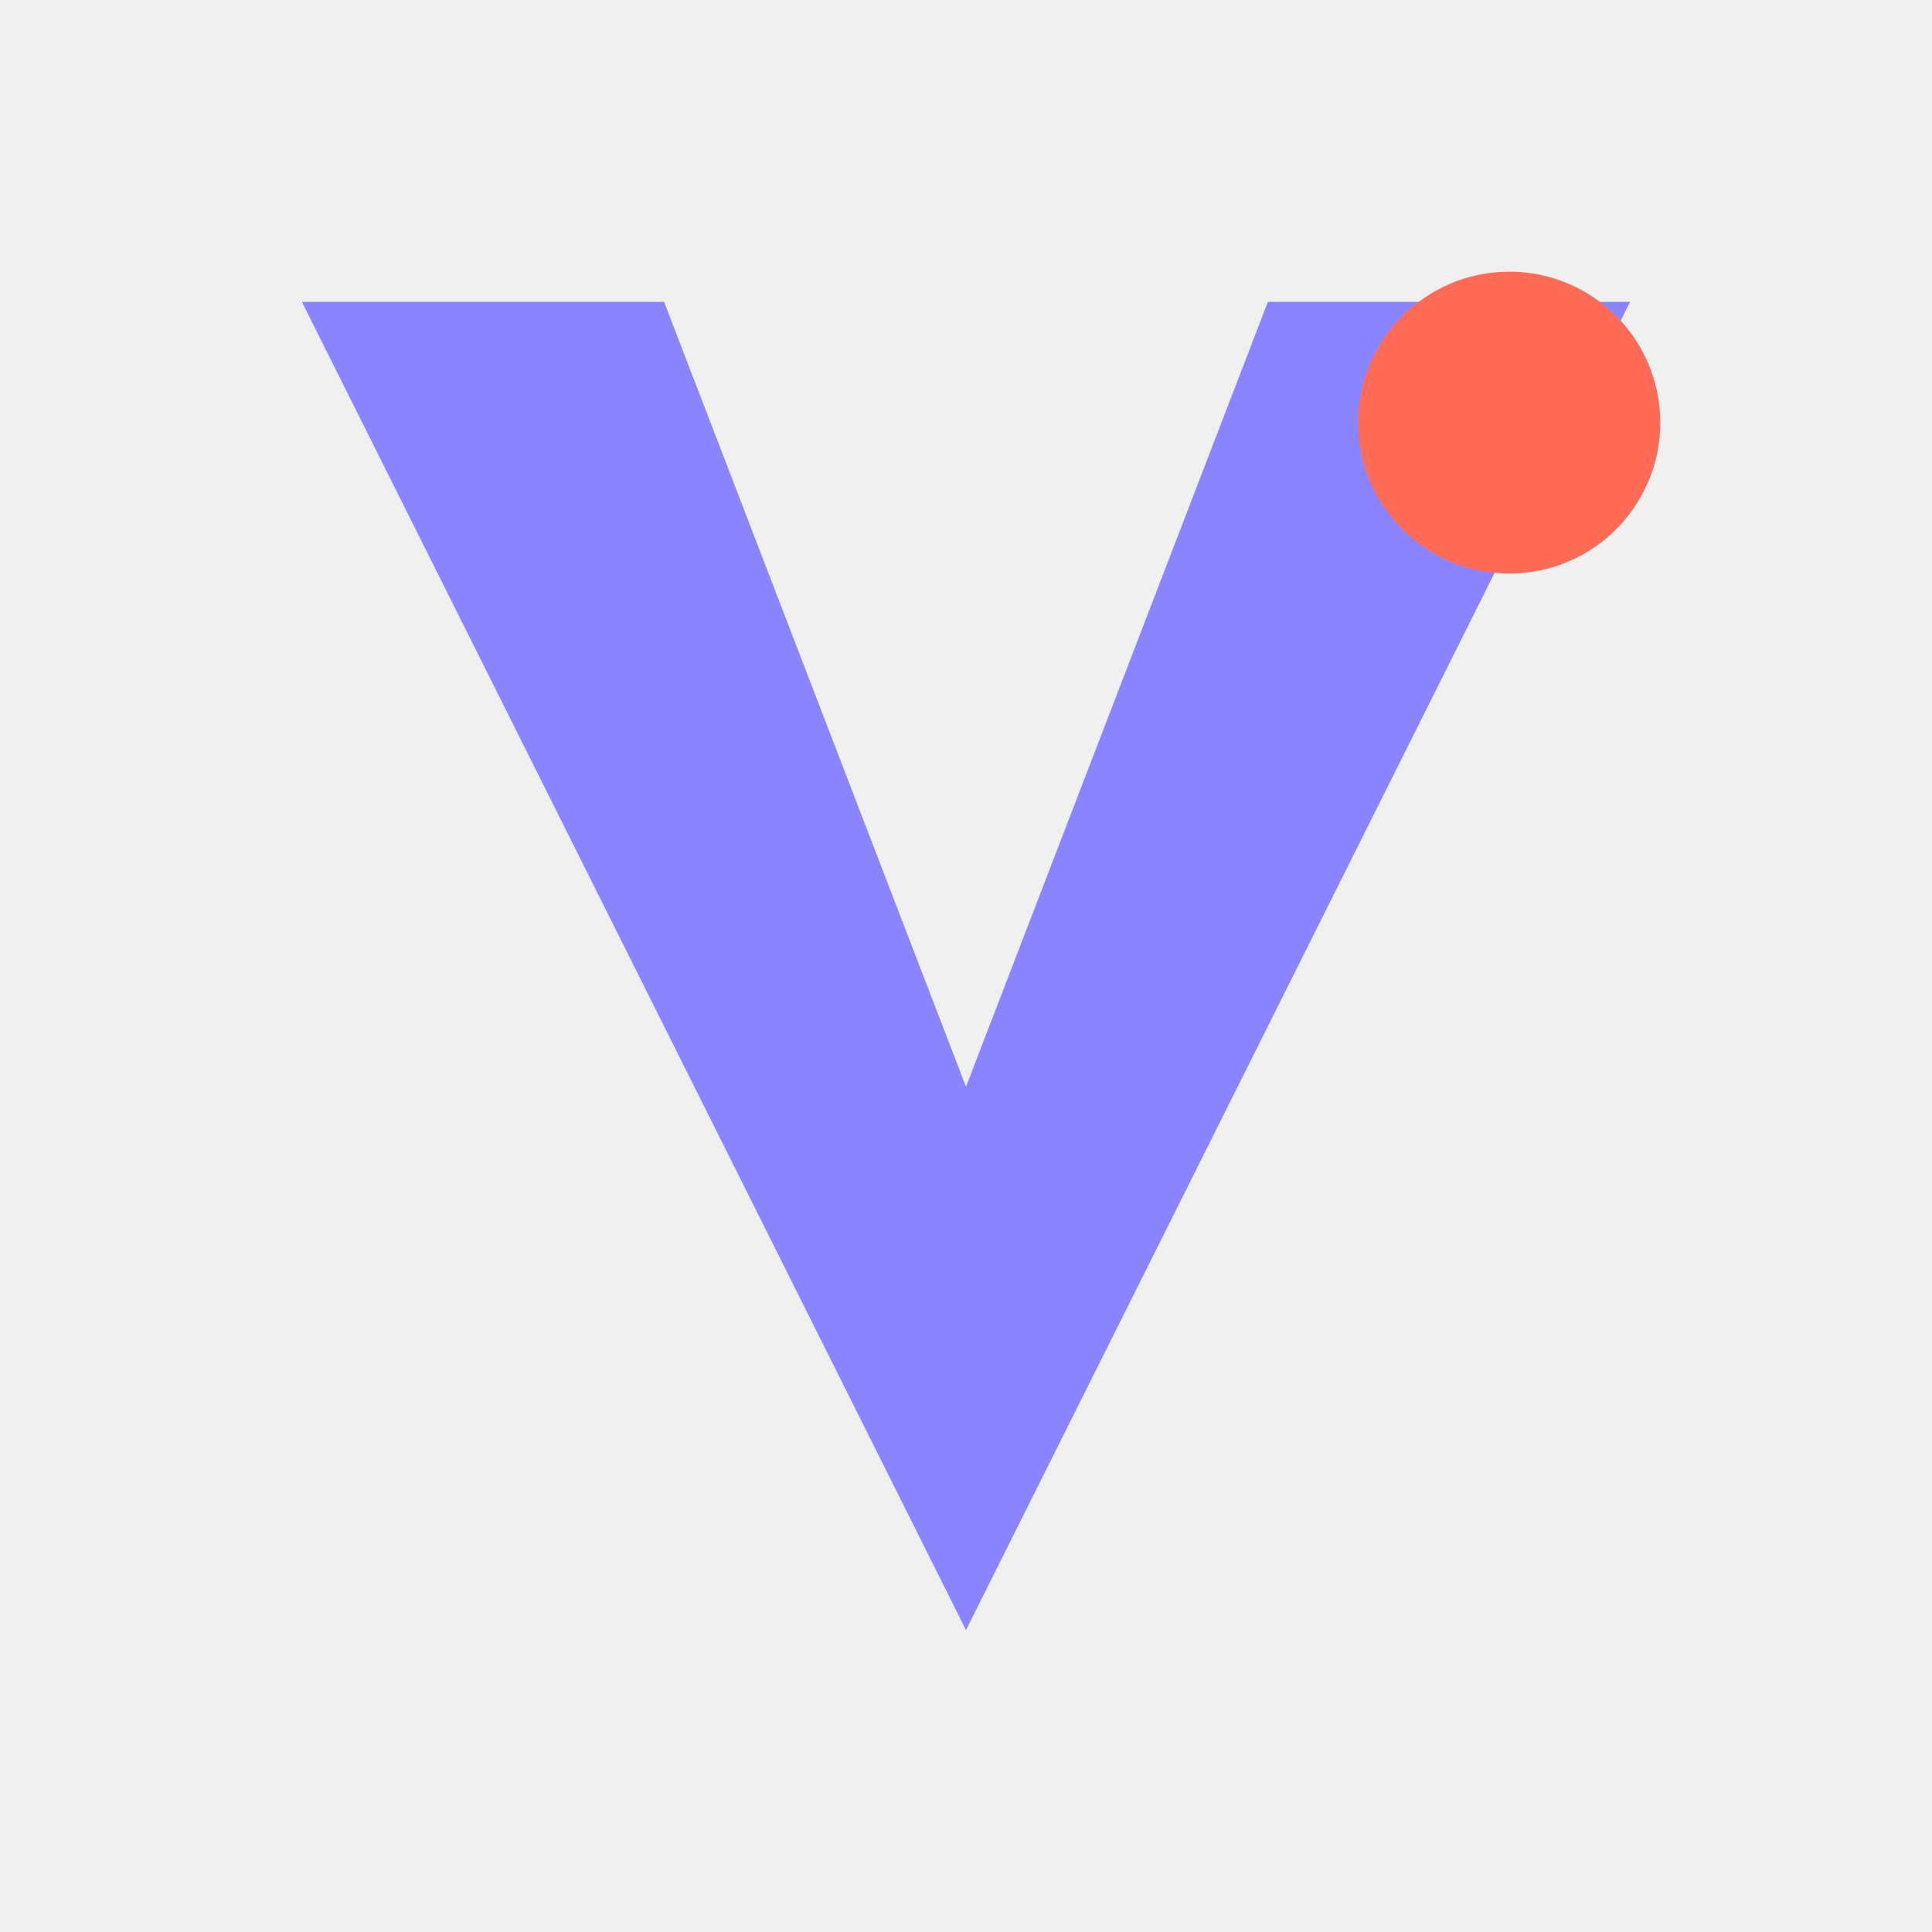
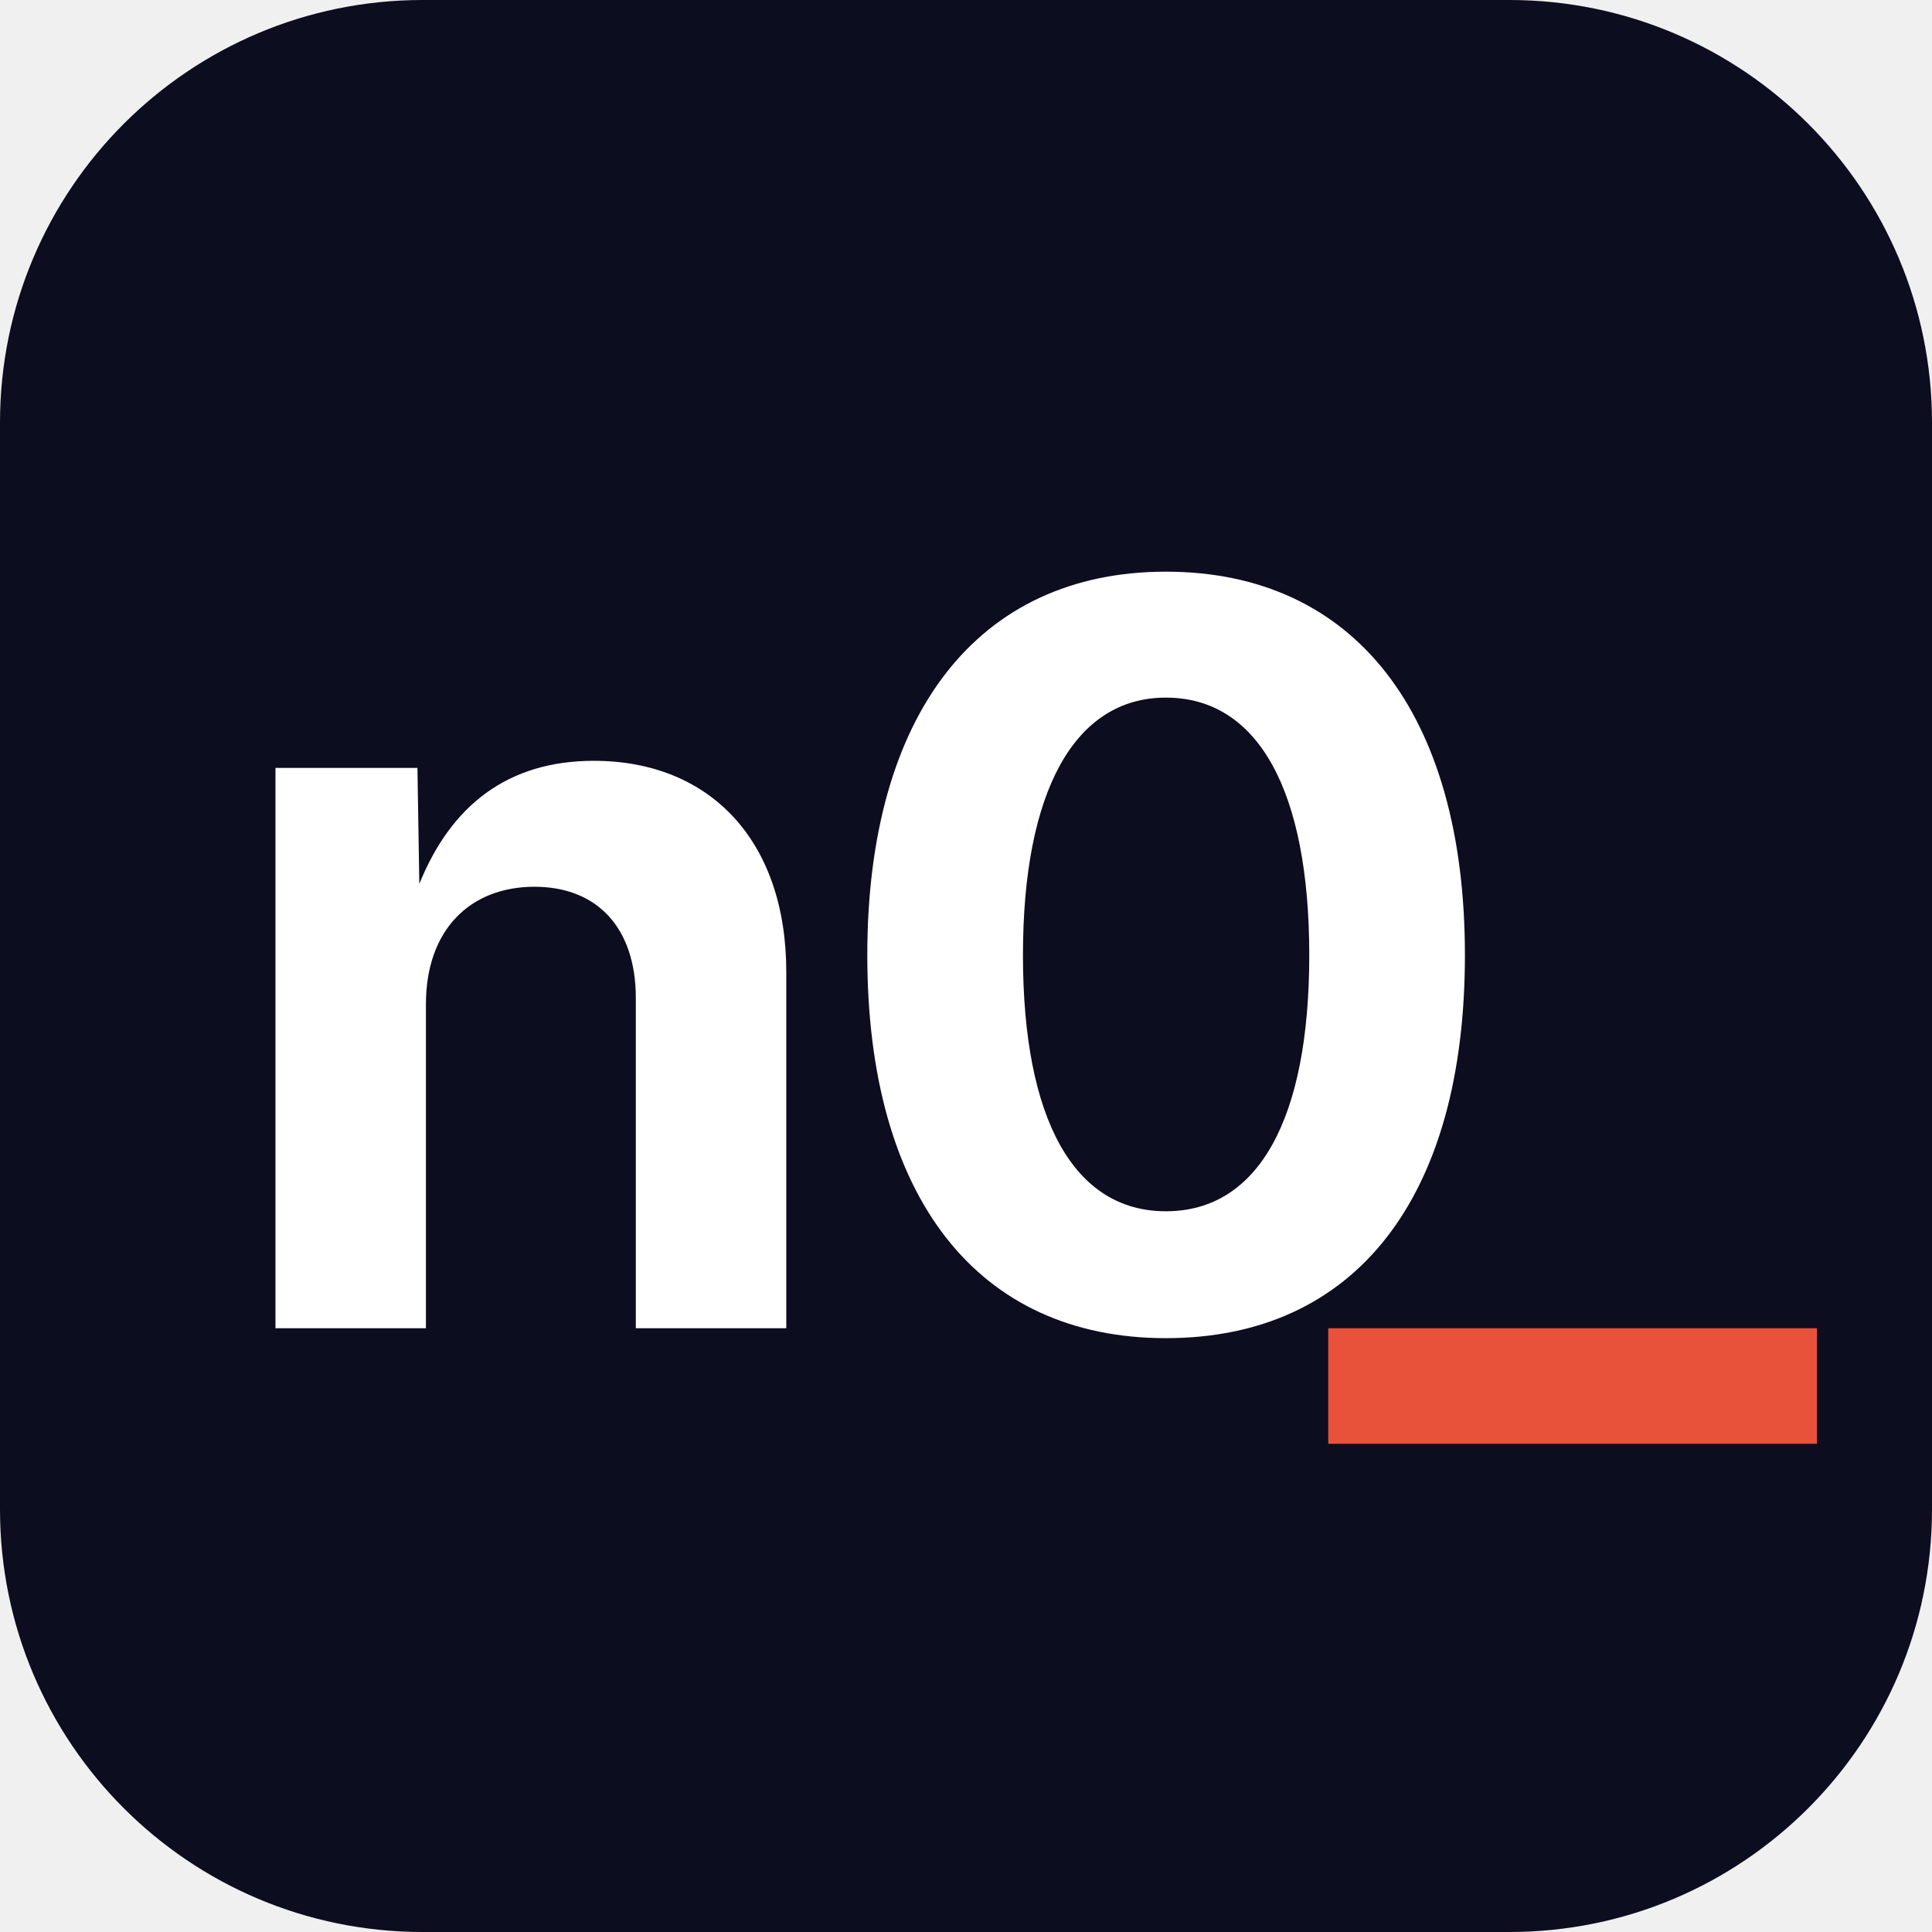
- <svg xmlns="http://www.w3.org/2000/svg" viewBox="0 0 64 64" fill="none" aria-label="Velo">
-   <path d="M 10 10 L 32 54 L 54 10 L 42 10 L 32 36 L 22 10 Z" fill="#8B84FF" />
-   <circle cx="50" cy="14" r="5" fill="#FF6B57" />
+ <svg xmlns="http://www.w3.org/2000/svg" viewBox="0 0 64 64">
+   <rect width="64" height="64" rx="14" fill="#0D0D20" />
+   <text x="7" y="44" font-family="'DM Sans', ui-sans-serif, system-ui, -apple-system, sans-serif" font-weight="700" font-size="34" letter-spacing="-1" fill="#FFFFFF">n0</text>
+   <text x="44" y="44" font-family="'DM Sans', ui-sans-serif, system-ui, -apple-system, sans-serif" font-weight="700" font-size="34" fill="#E8523A">_</text>
</svg>
